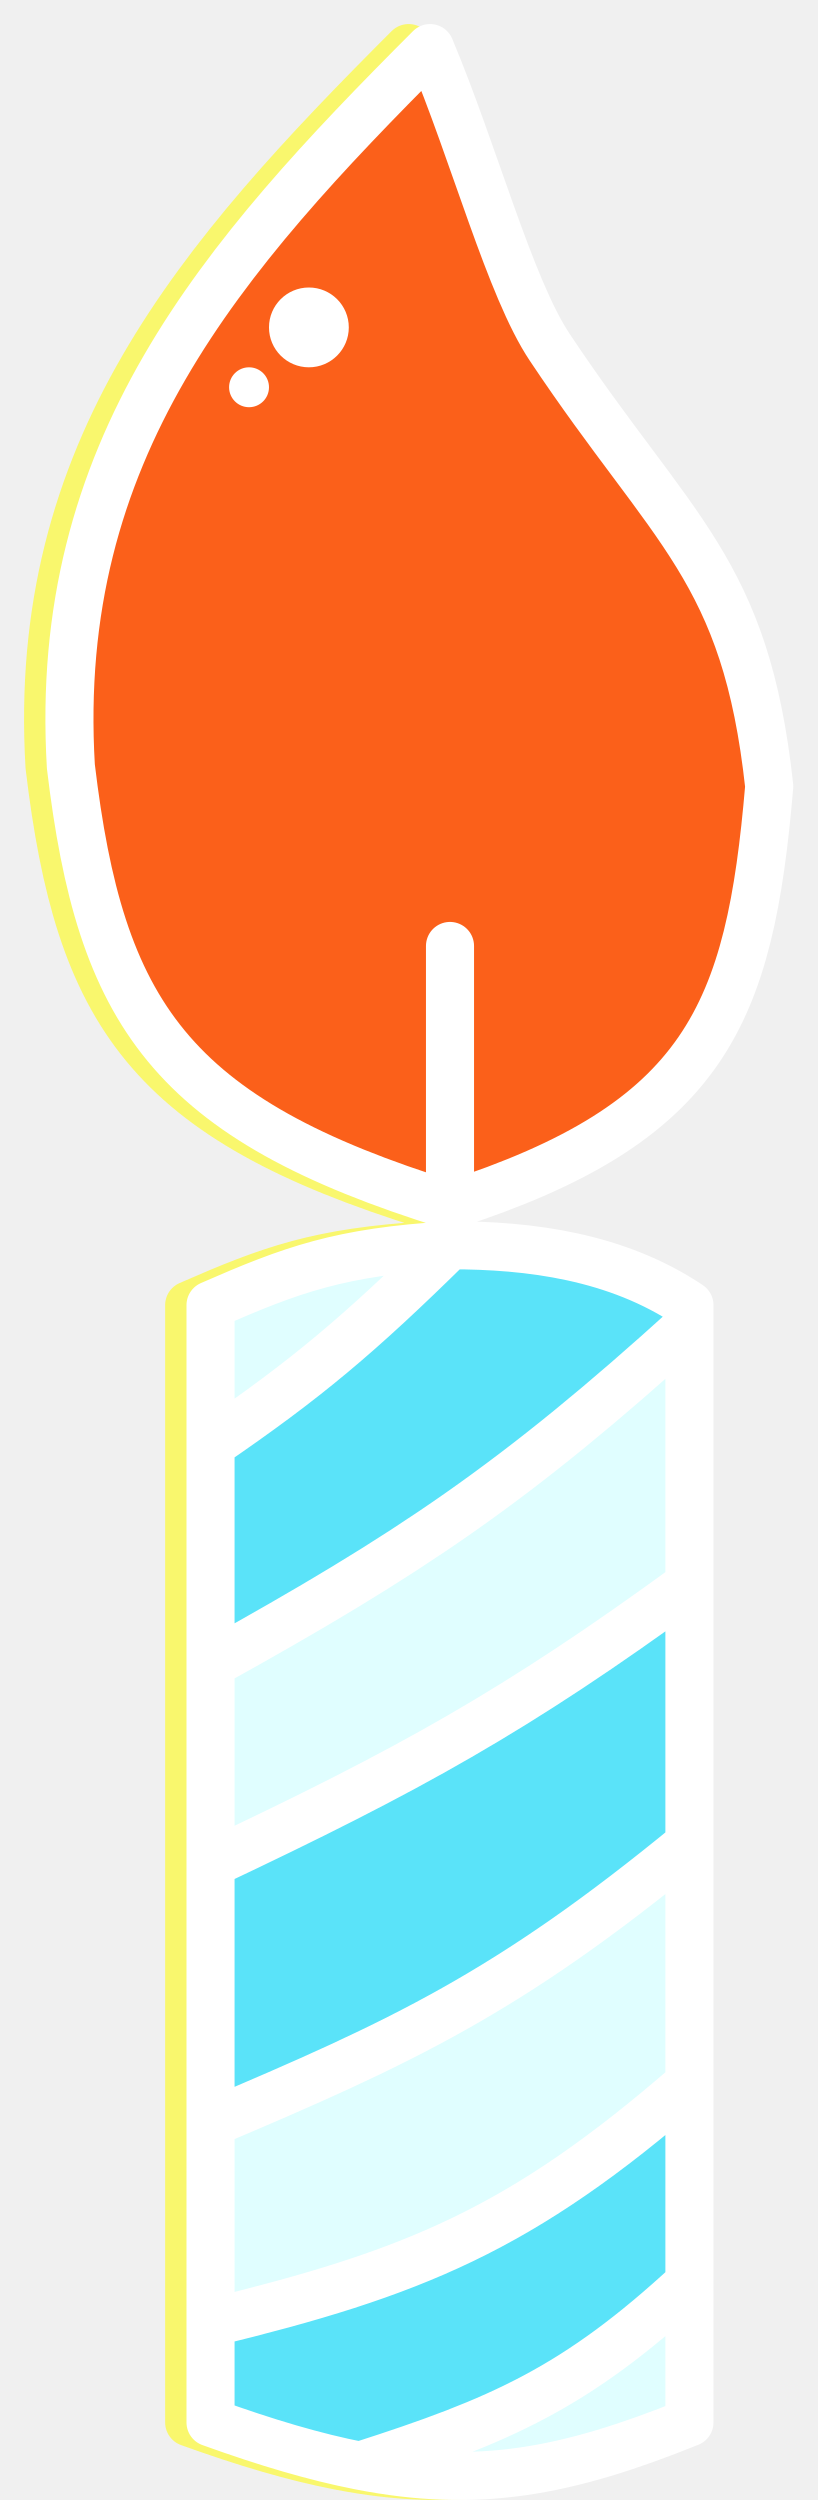
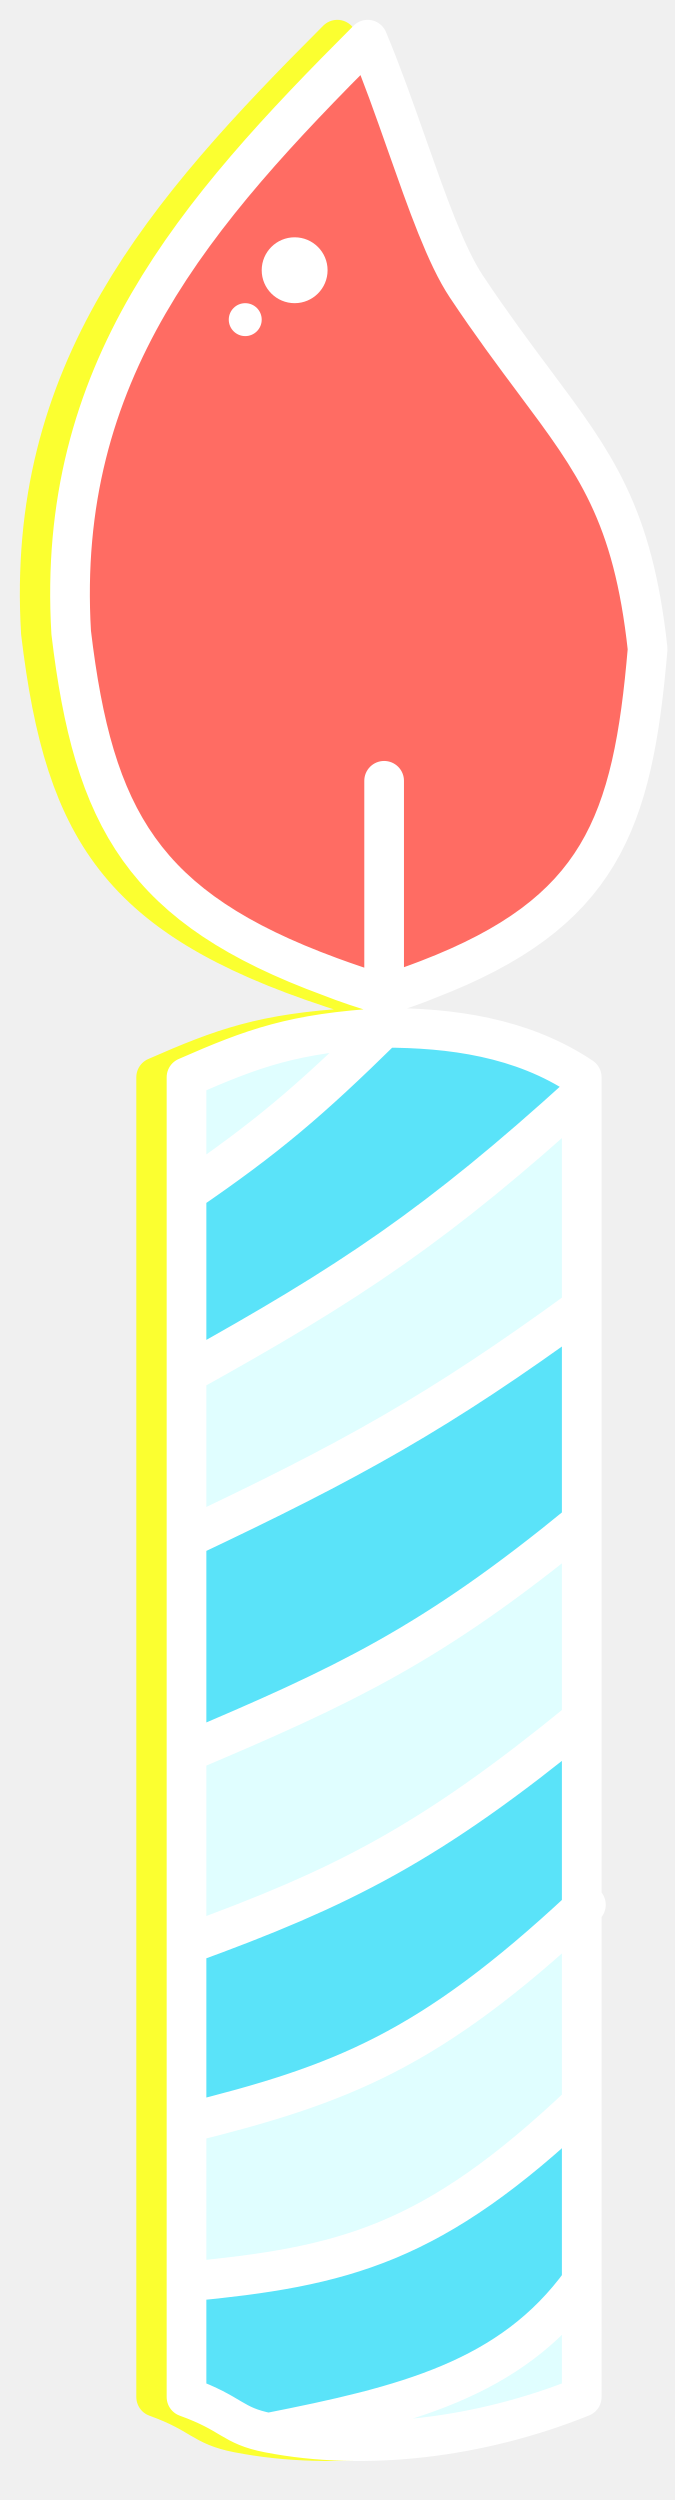
- <svg xmlns="http://www.w3.org/2000/svg" width="17" height="52" viewBox="0 0 17 52" fill="none">
+ <svg xmlns="http://www.w3.org/2000/svg" width="17" height="63" viewBox="0 0 17 63" fill="none">
  <path d="M8.5 1C4.127 5.375 0.641 9.363 1.03 15.941C1.642 21.075 3.073 23.262 8.915 25.071C14.24 23.352 15.151 21.108 15.555 16.356C15.064 11.833 13.56 11.079 10.99 7.225C10.16 5.98 9.427 3.209 8.5 1Z" fill="#FB601A" />
  <path d="M8.915 25.901C6.625 26.039 5.627 26.405 3.935 27.146V30.051C5.928 28.686 7.016 27.771 8.915 25.901Z" fill="#E0FEFF" />
  <path d="M13.895 27.561C10.286 30.842 8.072 32.326 3.935 34.617V38.767C8.073 36.812 10.29 35.587 13.895 32.956V27.561Z" fill="#E0FEFF" />
-   <path d="M13.895 38.352C10.13 41.446 7.913 42.478 3.935 44.162V48.312C8.142 47.287 10.388 46.386 13.895 43.332V38.352Z" fill="#E0FEFF" />
-   <path d="M7.043 51.288C9.492 51.767 11.329 51.421 13.895 50.387V47.482C11.541 49.66 9.973 50.349 7.043 51.288Z" fill="#E0FEFF" />
+   <path d="M6 61.306C8.449 61.784 11.329 61.438 13.895 60.405V57.5C12.107 59.973 9.433 60.628 6 61.306Z" fill="#E0FEFF" />
  <path d="M13.895 27.146C12.38 26.131 10.575 25.901 8.915 25.901C7.016 27.771 5.928 28.686 3.935 30.051V34.617C8.072 32.326 10.286 30.842 13.895 27.561V27.146Z" fill="#5AE3F9" />
  <path d="M13.895 32.956C10.29 35.587 8.073 36.812 3.935 38.767V44.162C7.913 42.478 10.13 41.446 13.895 38.352V32.956Z" fill="#5AE3F9" />
-   <path d="M3.935 48.312V50.387C5.106 50.81 6.118 51.108 7.043 51.288C9.973 50.349 11.541 49.66 13.895 47.482V43.332C10.388 46.386 8.142 47.287 3.935 48.312Z" fill="#5AE3F9" />
-   <path d="M8.915 25.071C3.073 23.262 1.642 21.075 1.03 15.941C0.641 9.363 4.127 5.375 8.5 1C9.427 3.209 10.16 5.98 10.99 7.225C13.56 11.079 15.064 11.833 15.555 16.356C15.151 21.108 14.24 23.352 8.915 25.071ZM8.915 25.071V19.676M8.915 25.071V25.901M8.915 25.901C6.625 26.039 5.627 26.405 3.935 27.146V30.051M8.915 25.901C10.575 25.901 12.38 26.131 13.895 27.146V27.561M8.915 25.901C7.016 27.771 5.928 28.686 3.935 30.051M3.935 30.051V34.617M3.935 34.617C8.072 32.326 10.286 30.842 13.895 27.561M3.935 34.617V38.767M13.895 27.561V32.956M3.935 38.767C8.073 36.812 10.29 35.587 13.895 32.956M3.935 38.767V44.162M13.895 32.956V38.352M3.935 44.162C7.913 42.478 10.13 41.446 13.895 38.352M3.935 44.162V48.312M13.895 38.352V43.332M3.935 48.312V50.387C5.106 50.81 6.118 51.108 7.043 51.288M3.935 48.312C8.142 47.287 10.388 46.386 13.895 43.332M13.895 43.332V47.482M7.043 51.288C9.492 51.767 11.329 51.421 13.895 50.387V47.482M7.043 51.288C9.973 50.349 11.541 49.66 13.895 47.482" stroke="#F9F76D" stroke-linecap="round" stroke-linejoin="round" />
-   <path d="M8.945 1C4.572 5.375 1.085 9.363 1.474 15.941C2.086 21.075 3.518 23.262 9.36 25.071C14.685 23.352 15.595 21.108 16 16.356C15.509 11.833 14.004 11.079 11.435 7.225C10.605 5.98 9.872 3.209 8.945 1Z" fill="#FB601A" />
-   <path d="M9.36 25.901C7.07 26.039 6.072 26.405 4.379 27.146V30.051C6.372 28.686 7.461 27.771 9.36 25.901Z" fill="#E0FEFF" />
-   <path d="M14.34 27.561C10.73 30.842 8.517 32.326 4.379 34.617V38.767C8.517 36.812 10.735 35.587 14.34 32.956V27.561Z" fill="#E0FEFF" />
-   <path d="M14.34 38.352C10.575 41.446 8.358 42.478 4.379 44.162V48.312C8.586 47.287 10.833 46.386 14.34 43.332V38.352Z" fill="#E0FEFF" />
-   <path d="M7.487 51.288C9.937 51.767 11.774 51.421 14.34 50.387V47.482C11.986 49.66 10.418 50.349 7.487 51.288Z" fill="#E0FEFF" />
-   <path d="M14.34 27.146C12.825 26.131 11.02 25.901 9.36 25.901C7.461 27.771 6.372 28.686 4.379 30.051V34.617C8.517 32.326 10.73 30.842 14.34 27.561V27.146Z" fill="#5AE3F9" />
-   <path d="M14.34 32.956C10.735 35.587 8.517 36.812 4.379 38.767V44.162C8.358 42.478 10.575 41.446 14.34 38.352V32.956Z" fill="#5AE3F9" />
-   <path d="M4.379 48.312V50.387C5.551 50.81 6.563 51.108 7.487 51.288C10.418 50.349 11.986 49.66 14.34 47.482V43.332C10.833 46.386 8.586 47.287 4.379 48.312Z" fill="#5AE3F9" />
-   <path d="M9.36 25.071C3.518 23.262 2.086 21.075 1.474 15.941C1.085 9.363 4.572 5.375 8.945 1C9.872 3.209 10.605 5.98 11.435 7.225C14.004 11.079 15.509 11.833 16 16.356C15.595 21.108 14.685 23.352 9.36 25.071ZM9.36 25.071V19.676M9.36 25.071V25.901M9.36 25.901C7.07 26.039 6.072 26.405 4.379 27.146V30.051M9.36 25.901C11.02 25.901 12.825 26.131 14.34 27.146V27.561M9.36 25.901C7.461 27.771 6.372 28.686 4.379 30.051M4.379 30.051V34.617M4.379 34.617C8.517 32.326 10.73 30.842 14.34 27.561M4.379 34.617V38.767M14.34 27.561V32.956M4.379 38.767C8.517 36.812 10.735 35.587 14.34 32.956M4.379 38.767V44.162M14.34 32.956V38.352M4.379 44.162C8.358 42.478 10.575 41.446 14.34 38.352M4.379 44.162V48.312M14.34 38.352V43.332M4.379 48.312V50.387C5.551 50.81 6.563 51.108 7.487 51.288M4.379 48.312C8.586 47.287 10.833 46.386 14.34 43.332M14.34 43.332V47.482M7.487 51.288C9.937 51.767 11.774 51.421 14.34 50.387V47.482M7.487 51.288C10.418 50.349 11.986 49.66 14.34 47.482" stroke="white" stroke-linecap="round" stroke-linejoin="round" />
-   <circle cx="6.425" cy="6.81" r="0.83" fill="white" />
-   <circle cx="5.18" cy="8.055" r="0.415" fill="white" />
+   <path d="M13.895 43.332C10.068 46.463 7.878 47.569 3.935 49V53.5C7.849 52.531 10.054 51.679 13.895 48.098V43.332Z" fill="#FB601A" />
+   <path d="M13.895 38.352C10.13 41.446 7.913 42.478 3.935 44.162V49C7.878 47.569 10.068 46.463 13.895 43.332V38.352Z" fill="#E0FEFF" />
+   <path d="M3.935 53.5V57.5C7.926 57.121 10.139 56.565 13.895 53V48.098C10.054 51.679 7.849 52.531 3.935 53.5Z" fill="#E0FEFF" />
+   <path d="M3.935 60.405C5.106 60.828 5.075 61.126 6 61.306C9.433 60.628 12.107 59.973 13.895 57.5V53C10.139 56.565 7.926 57.121 3.935 57.5V60.405Z" fill="#FB601A" />
+   <path d="M8.915 25.071C3.073 23.262 1.642 21.075 1.03 15.941C0.641 9.363 4.127 5.375 8.5 1C9.427 3.209 10.16 5.98 10.99 7.225C13.56 11.079 15.064 11.833 15.555 16.356C15.151 21.108 14.24 23.352 8.915 25.071ZM8.915 25.071V25.901M8.915 25.901C6.625 26.039 5.627 26.405 3.935 27.146V30.051M8.915 25.901C10.575 25.901 12.38 26.131 13.895 27.146V27.561M8.915 25.901C7.016 27.771 5.928 28.686 3.935 30.051M3.935 30.051V34.617M3.935 34.617C8.072 32.326 10.286 30.842 13.895 27.561M3.935 34.617V38.767M13.895 27.561V32.956M3.935 38.767C8.073 36.812 10.29 35.587 13.895 32.956M3.935 38.767V44.162M13.895 32.956V38.352M3.935 44.162C7.913 42.478 10.13 41.446 13.895 38.352M3.935 44.162V49M13.895 38.352V43.332M13.895 43.332C10.068 46.463 7.878 47.569 3.935 49M13.895 43.332V48.098M6 61.306C8.449 61.784 11.329 61.438 13.895 60.405V57.5M6 61.306C5.075 61.126 5.106 60.828 3.935 60.405V57.5M6 61.306C9.433 60.628 12.107 59.973 13.895 57.5M13.895 57.5V53M3.935 49V53.5M3.935 53.5V57.5M3.935 53.5C7.849 52.531 10.054 51.679 13.895 48.098M14 48C13.965 48.033 13.93 48.066 13.895 48.098M3.935 57.5C7.926 57.121 10.139 56.565 13.895 53M13.895 53V48.098" stroke="#FBFF30" stroke-linecap="round" stroke-linejoin="round" />
+   <path d="M9.68 25.901C7.39 26.039 6.392 26.405 4.7 27.146V30.051C6.693 28.686 7.781 27.771 9.68 25.901Z" fill="#E0FEFF" />
+   <path d="M14.66 27.561C11.05 30.842 8.837 32.326 4.7 34.617V38.767C8.837 36.812 11.055 35.587 14.66 32.956V27.561Z" fill="#E0FEFF" />
+   <path d="M6.765 61.306C9.214 61.784 12.094 61.438 14.66 60.405V57.5C12.872 59.973 10.197 60.628 6.765 61.306Z" fill="#E0FEFF" />
+   <path d="M14.66 27.146C13.145 26.131 11.34 25.901 9.68 25.901C7.781 27.771 6.693 28.686 4.7 30.051V34.617C8.837 32.326 11.05 30.842 14.66 27.561V27.146Z" fill="#5AE3F9" />
+   <path d="M14.66 32.956C11.055 35.587 8.837 36.812 4.7 38.767V44.162C8.678 42.478 10.895 41.446 14.66 38.352V32.956Z" fill="#5AE3F9" />
+   <path d="M14.66 43.332C10.833 46.463 8.642 47.569 4.7 49V53.5C8.614 52.531 10.819 51.679 14.66 48.098V43.332Z" fill="#5AE3F9" />
+   <path d="M14.66 38.352C10.895 41.446 8.678 42.478 4.7 44.162V49C8.642 47.569 10.833 46.463 14.66 43.332V38.352Z" fill="#E0FEFF" />
+   <path d="M4.7 53.5V57.5C8.691 57.121 10.903 56.565 14.66 53V48.098C10.819 51.679 8.614 52.531 4.7 53.5Z" fill="#E0FEFF" />
+   <path d="M4.7 60.405C5.871 60.828 5.84 61.126 6.765 61.306C10.197 60.628 12.872 59.973 14.66 57.5V53C10.903 56.565 8.691 57.121 4.7 57.5V60.405Z" fill="#5AE3F9" />
+   <path fill-rule="evenodd" clip-rule="evenodd" d="M9.68 25.071C10.07 24.945 10.436 24.817 10.78 24.684C10.452 24.819 10.087 24.948 9.68 25.071ZM8.323 24.614C8.747 24.77 9.198 24.922 9.68 25.071C9.177 24.924 8.726 24.774 8.323 24.614Z" fill="#FFD449" />
+   <path d="M9.265 1C4.892 5.375 1.406 9.363 1.794 15.941C2.356 20.652 3.608 22.881 8.323 24.614C8.747 24.77 9.198 24.922 9.68 25.071C10.07 24.945 10.436 24.817 10.78 24.684C15.136 23.01 15.945 20.76 16.32 16.356C15.95 12.946 15.004 11.679 13.46 9.611C12.956 8.935 12.387 8.174 11.755 7.225C11.242 6.456 10.767 5.105 10.259 3.663C9.945 2.771 9.619 1.844 9.265 1Z" fill="#FF6C63" />
+   <path d="M9.68 25.071V19.676M9.68 25.071V25.901M9.68 25.071C10.07 24.945 10.436 24.817 10.78 24.684M9.68 25.071C10.087 24.948 10.452 24.819 10.78 24.684M9.68 25.071C9.198 24.922 8.747 24.77 8.323 24.614M9.68 25.071C9.177 24.924 8.726 24.774 8.323 24.614M9.68 25.901C7.39 26.039 6.392 26.405 4.7 27.146V30.051M9.68 25.901C11.34 25.901 13.145 26.131 14.66 27.146V27.561M9.68 25.901C7.781 27.771 6.693 28.686 4.7 30.051M4.7 30.051V34.617M4.7 34.617C8.837 32.326 11.05 30.842 14.66 27.561M4.7 34.617V38.767M14.66 27.561V32.956M4.7 38.767C8.837 36.812 11.055 35.587 14.66 32.956M4.7 38.767V44.162M14.66 32.956V38.352M4.7 44.162C8.678 42.478 10.895 41.446 14.66 38.352M4.7 44.162V49M14.66 38.352V43.332M14.66 43.332C10.833 46.463 8.642 47.569 4.7 49M14.66 43.332V48.098M6.765 61.306C9.214 61.784 12.094 61.438 14.66 60.405V57.5M6.765 61.306C5.84 61.126 5.871 60.828 4.7 60.405V57.5M6.765 61.306C10.197 60.628 12.872 59.973 14.66 57.5M14.66 57.5V53M4.7 49V53.5M4.7 53.5V57.5M4.7 53.5C8.614 52.531 10.819 51.679 14.66 48.098M14.765 48C14.73 48.033 14.695 48.066 14.66 48.098M4.7 57.5C8.691 57.121 10.903 56.565 14.66 53M14.66 53V48.098M10.78 24.684C15.136 23.01 15.945 20.76 16.32 16.356C15.95 12.946 15.004 11.679 13.46 9.611C12.956 8.935 12.387 8.174 11.755 7.225C11.242 6.456 10.767 5.105 10.259 3.663C9.945 2.771 9.619 1.844 9.265 1C4.892 5.375 1.406 9.363 1.794 15.941C2.356 20.652 3.608 22.881 8.323 24.614" stroke="white" stroke-linecap="round" stroke-linejoin="round" />
+   <circle cx="7.425" cy="6.81" r="0.83" fill="white" />
+   <circle cx="6.18" cy="8.055" r="0.415" fill="white" />
</svg>
